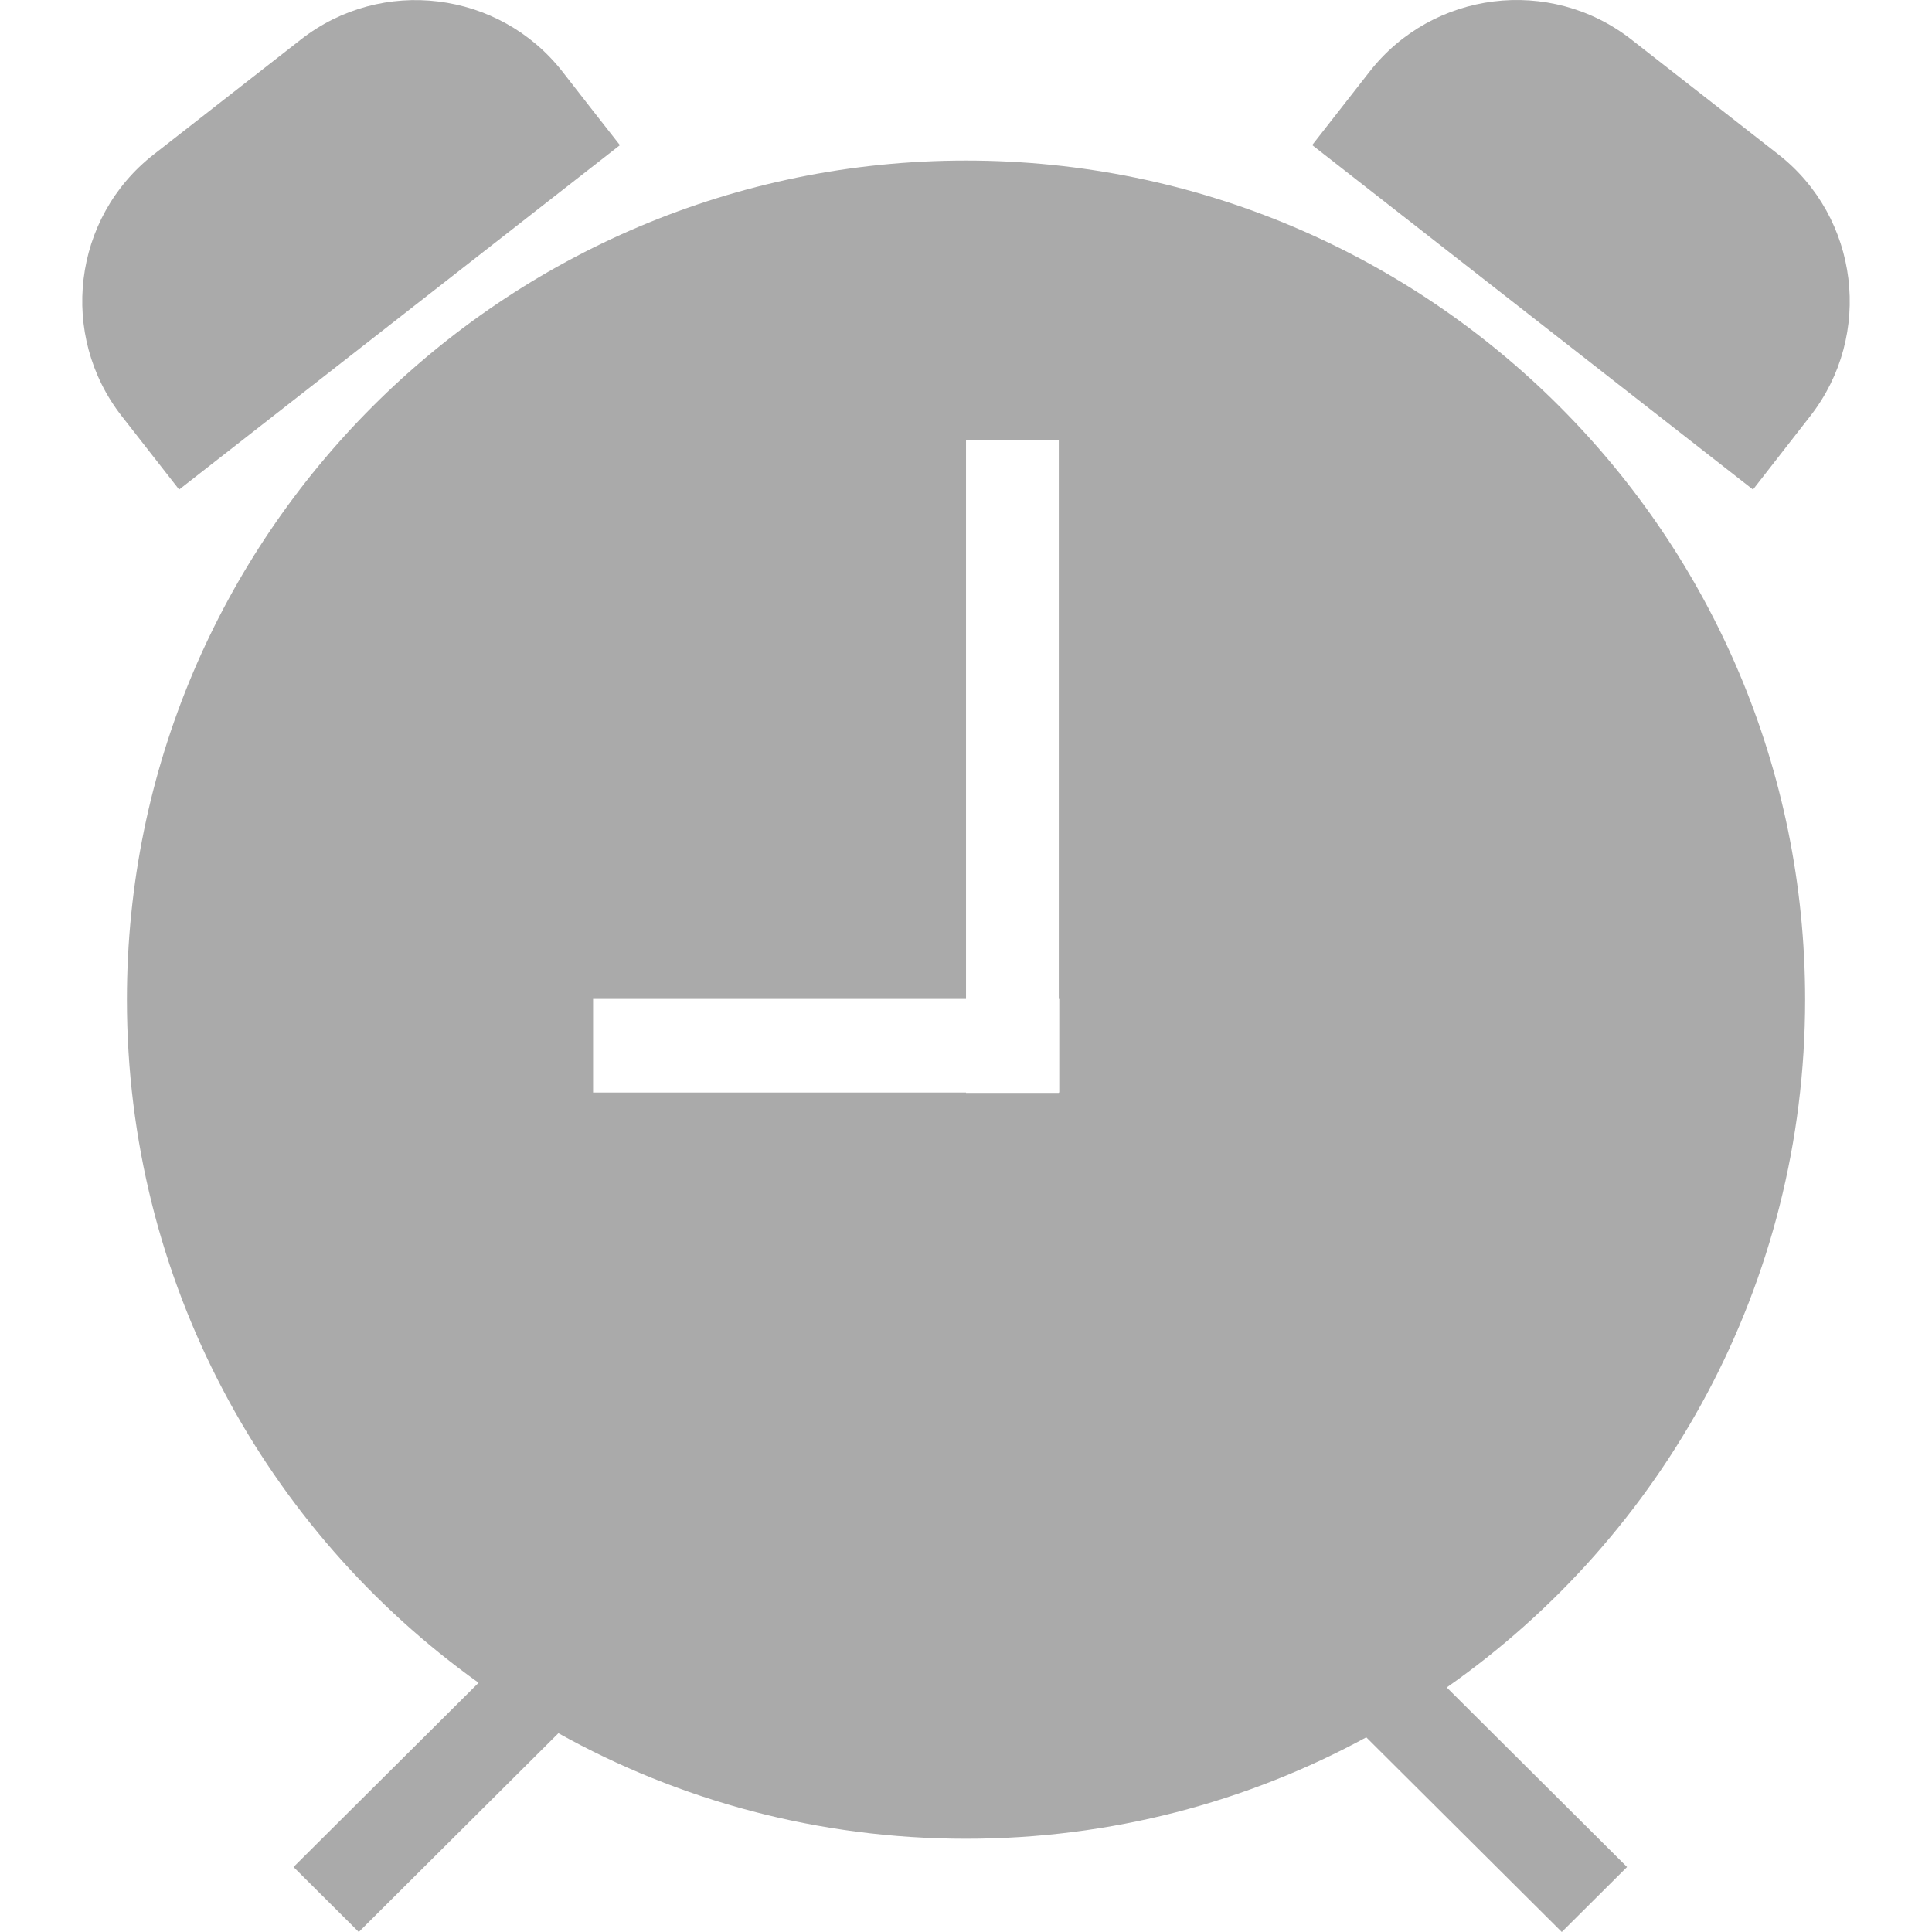
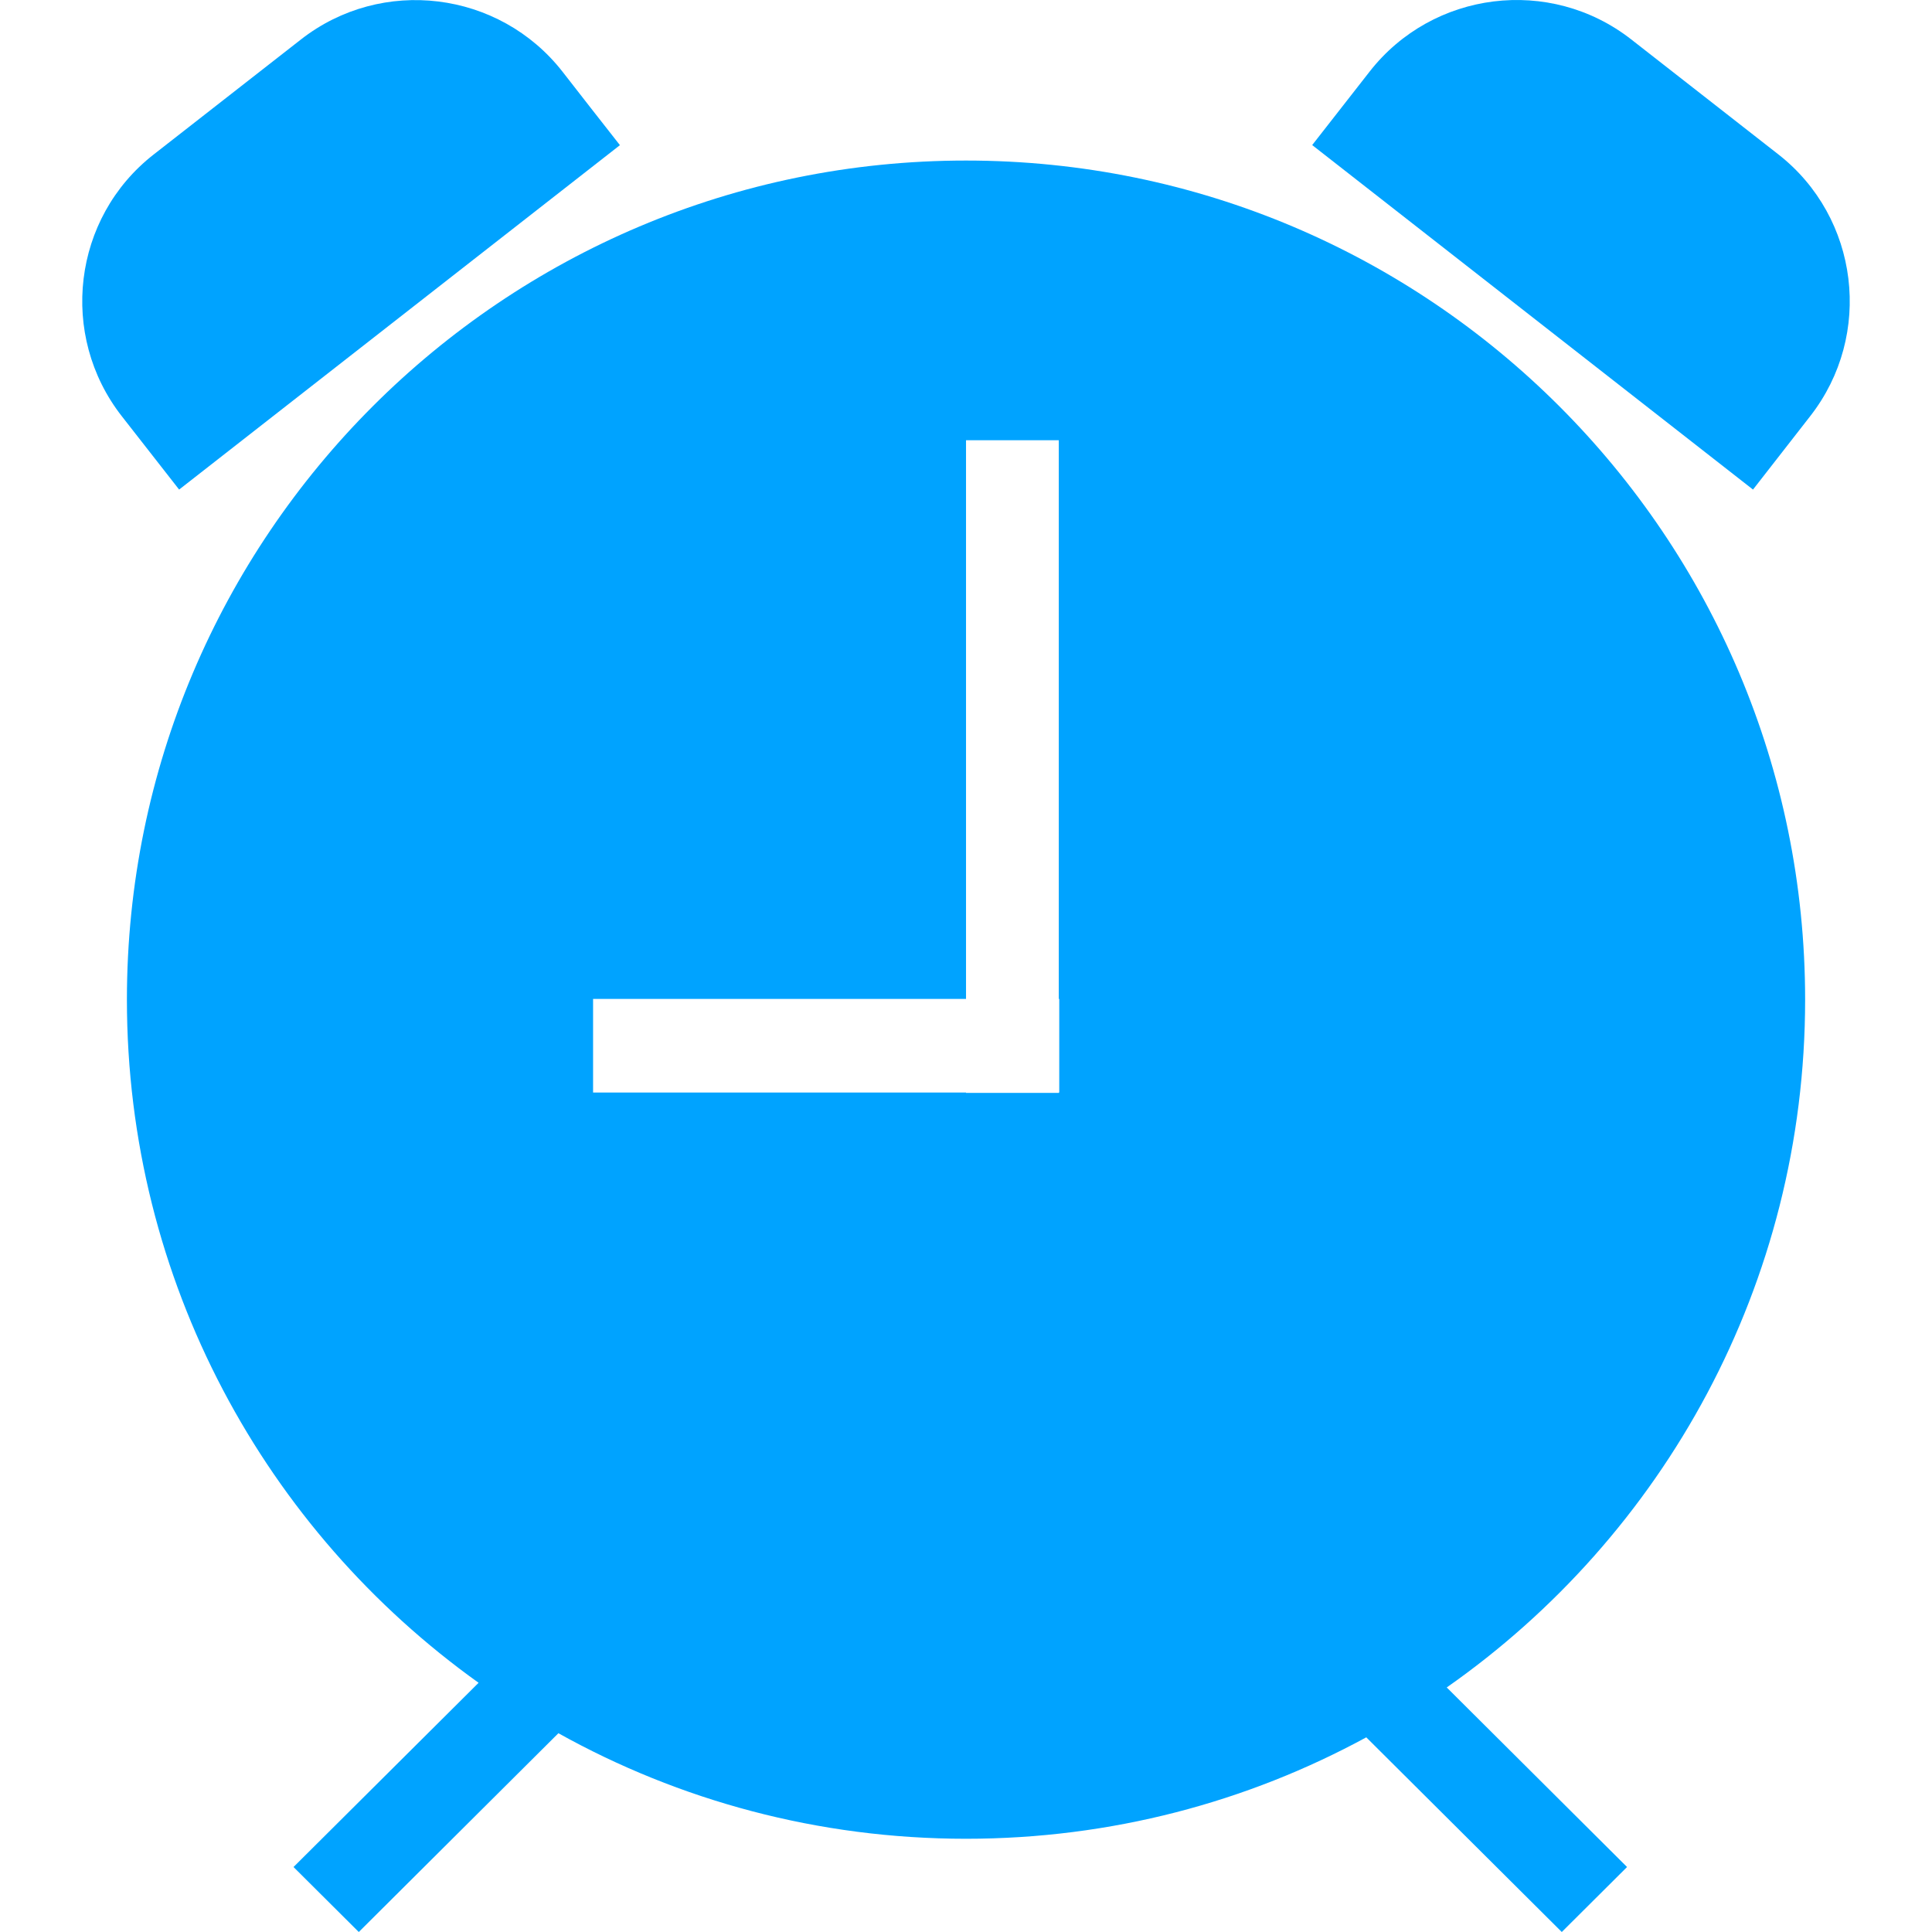
<svg xmlns="http://www.w3.org/2000/svg" version="1.1" id="Capa_1" x="0px" y="0px" width="512px" height="512px" viewBox="0 0 668.91 668.91" style="enable-background:new 0 0 668.91 668.91;" xml:space="preserve" class="">
  <g>
    <g>
      <g>
-         <path d="M194.785,24.856C172.834-3.26,132.162-8.199,104.207,13.655L53.204,53.488c-28.083,21.918-32.926,62.591-11.04,90.61    l19.852,25.405L214.637,50.26l-9.942-12.686L194.785,24.856z" data-original="#000000" class="active-path" data-old_color="#aaaaaa" fill="#aaaaaa" />
-         <path d="M43.94,346.108c0,97.519,48.033,183.804,121.761,236.518l-64.076,63.785l22.596,22.499l69.112-68.821    c41.771,23.274,89.9,36.541,141.129,36.541c50.195,0,97.389-12.718,138.578-35.12l67.691,67.4l22.597-22.499l-62.43-62.172    c75.019-52.52,124.085-139.611,124.085-238.131c0-160.465-130.058-290.522-290.521-290.522    C174.029,55.586,43.94,185.676,43.94,346.108z M366.741,345.851v32.409h-0.161v0.129h-32.118v-0.129H205.341v-32.409h129.121    V152.427h32.118v193.423H366.741z" data-original="#000000" class="active-path" data-old_color="#aaaaaa" fill="#aaaaaa" />
-         <path d="M616.848,156.785l9.91-12.718c21.95-28.116,16.914-68.757-11.04-90.61l-50.971-39.833    c-28.084-21.918-68.725-16.818-90.578,11.201l-19.853,25.404l152.621,119.275L616.848,156.785z" data-original="#000000" class="active-path" data-old_color="#aaaaaa" fill="#aaaaaa" />
+         <path d="M194.785,24.856C172.834-3.26,132.162-8.199,104.207,13.655L53.204,53.488c-28.083,21.918-32.926,62.591-11.04,90.61    l19.852,25.405L214.637,50.26l-9.942-12.686L194.785,24.856z" data-original="#000000" class="active-path" data-old_color="#aaaaaa" fill="#00a3ff" />
+         <path d="M43.94,346.108c0,97.519,48.033,183.804,121.761,236.518l-64.076,63.785l22.596,22.499l69.112-68.821    c41.771,23.274,89.9,36.541,141.129,36.541c50.195,0,97.389-12.718,138.578-35.12l67.691,67.4l22.597-22.499l-62.43-62.172    c75.019-52.52,124.085-139.611,124.085-238.131c0-160.465-130.058-290.522-290.521-290.522    C174.029,55.586,43.94,185.676,43.94,346.108z M366.741,345.851v32.409h-0.161v0.129h-32.118v-0.129H205.341v-32.409h129.121    V152.427h32.118v193.423H366.741z" data-original="#000000" class="active-path" data-old_color="#aaaaaa" fill="#00a3ff" />
+         <path d="M616.848,156.785l9.91-12.718c21.95-28.116,16.914-68.757-11.04-90.61l-50.971-39.833    c-28.084-21.918-68.725-16.818-90.578,11.201l-19.853,25.404l152.621,119.275L616.848,156.785z" data-original="#000000" class="active-path" data-old_color="#aaaaaa" fill="#00a3ff" />
      </g>
    </g>
  </g>
</svg>
